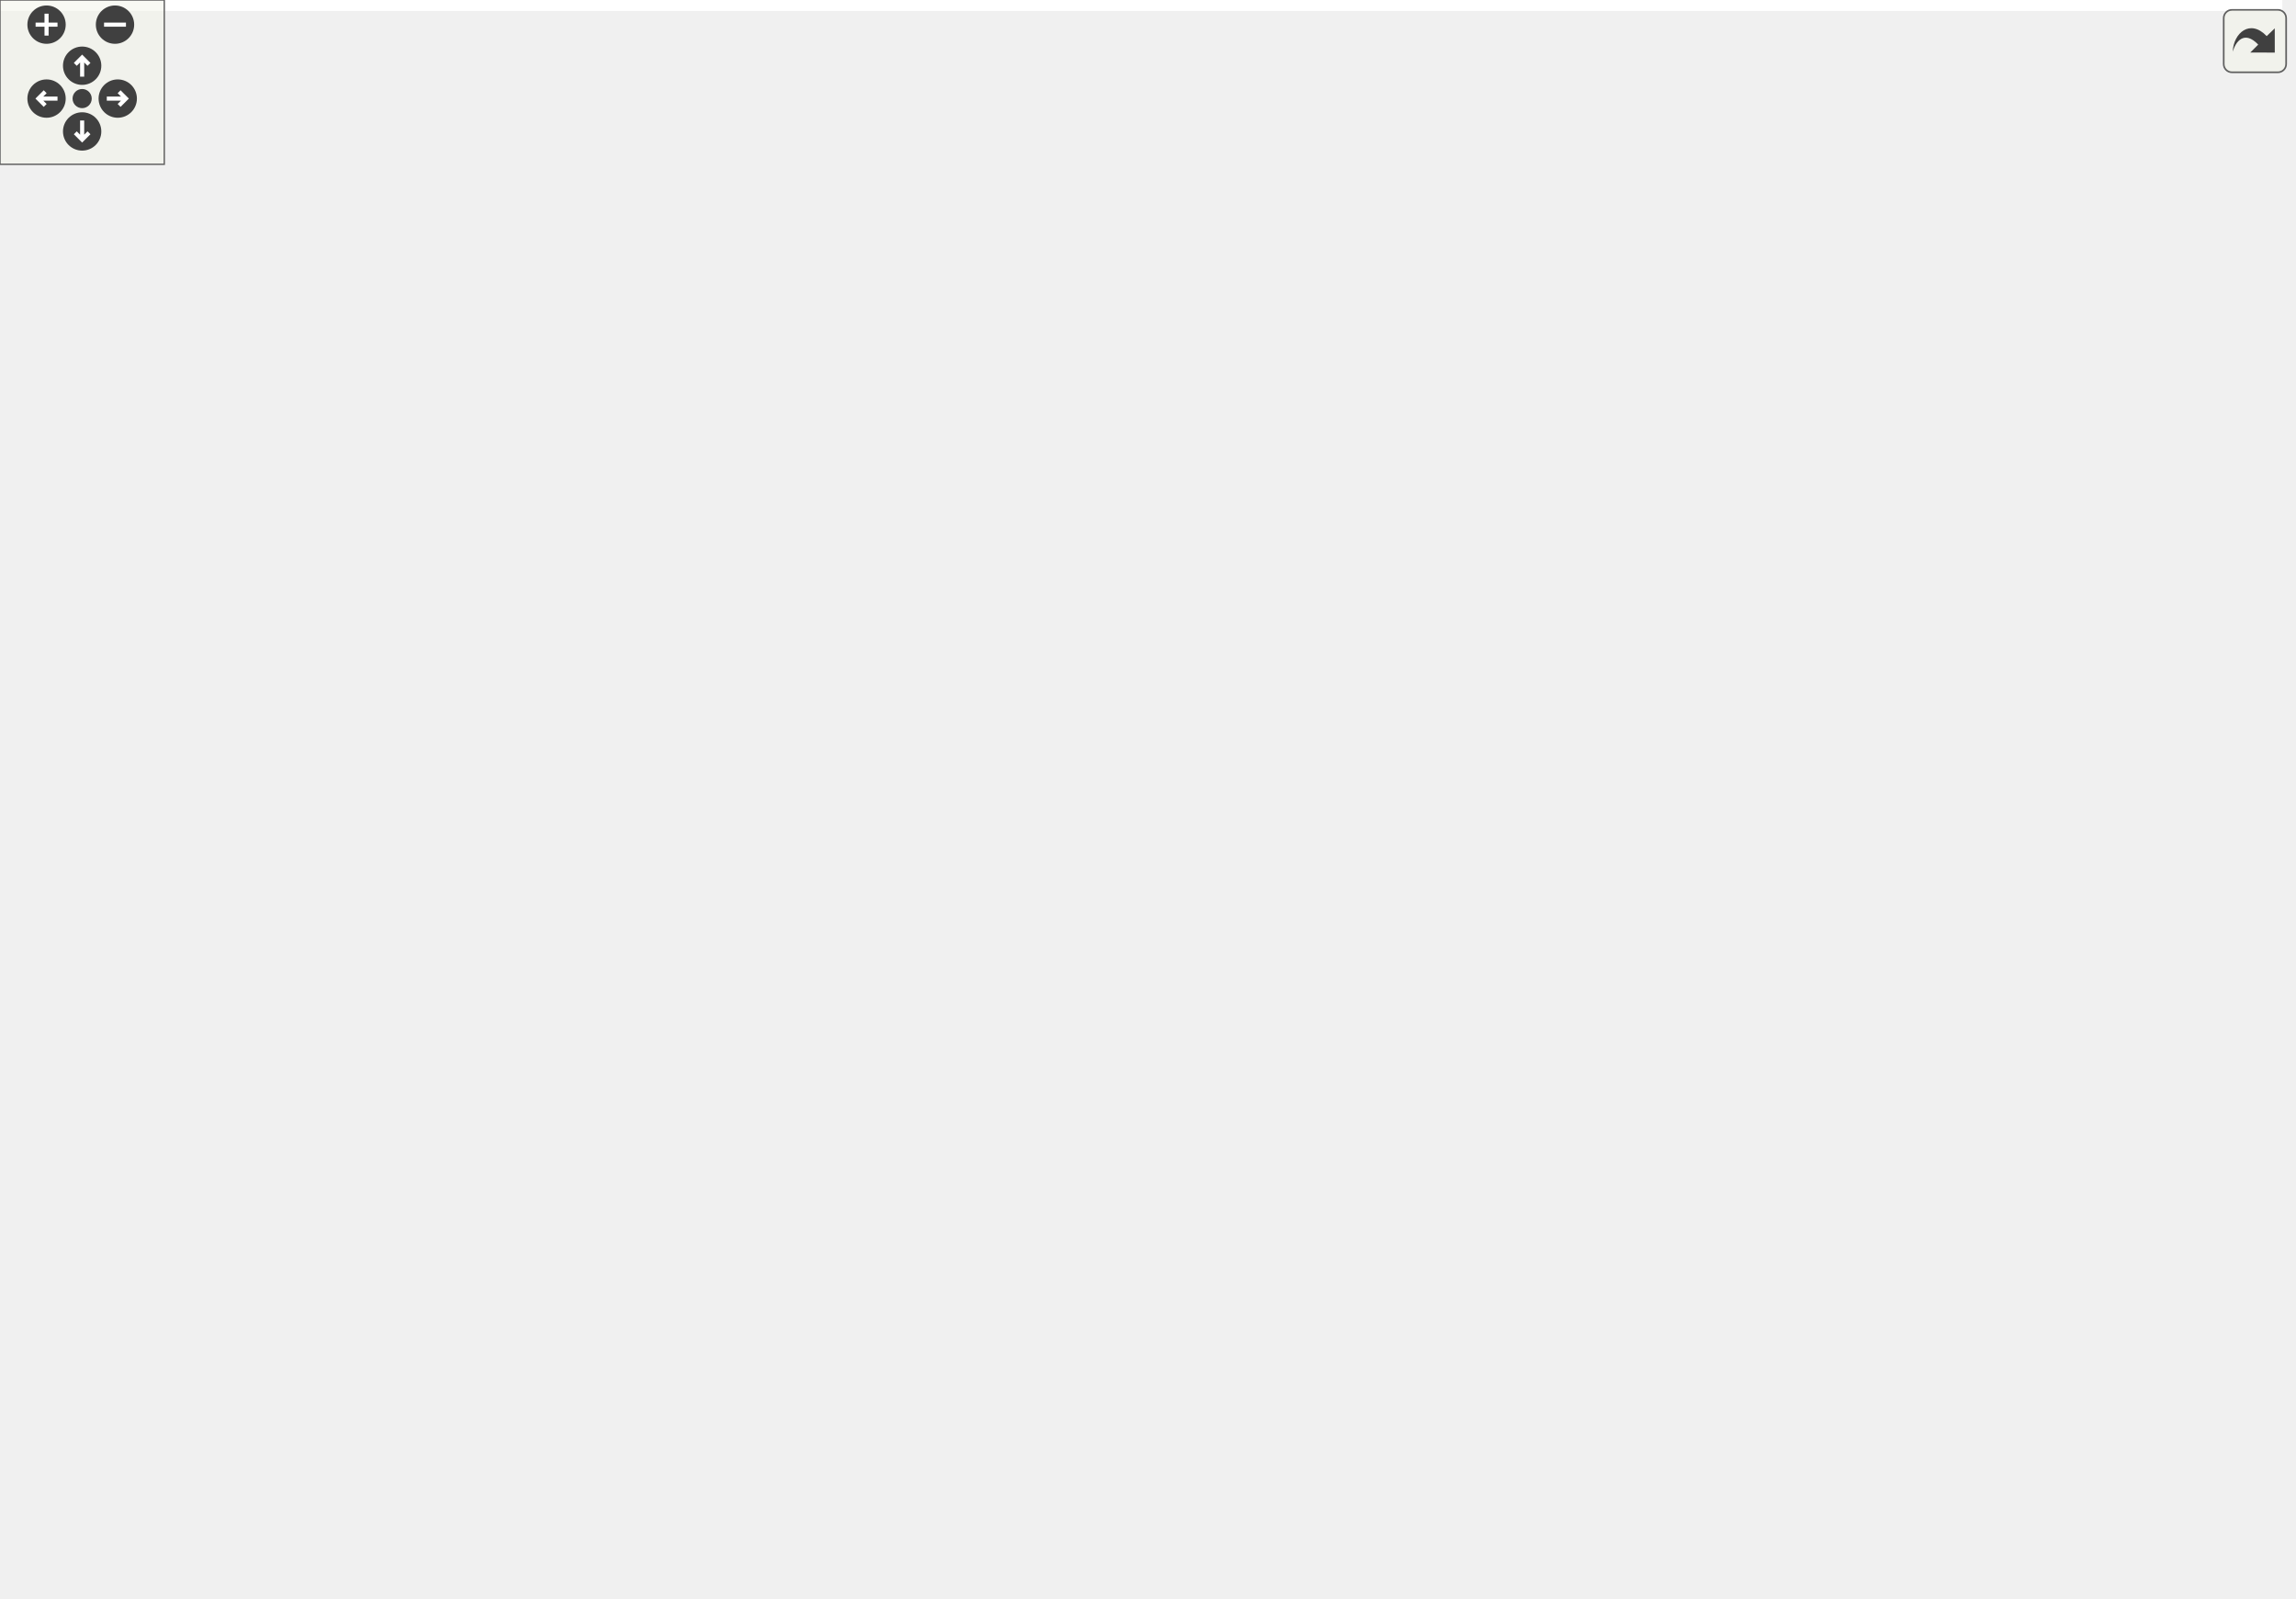
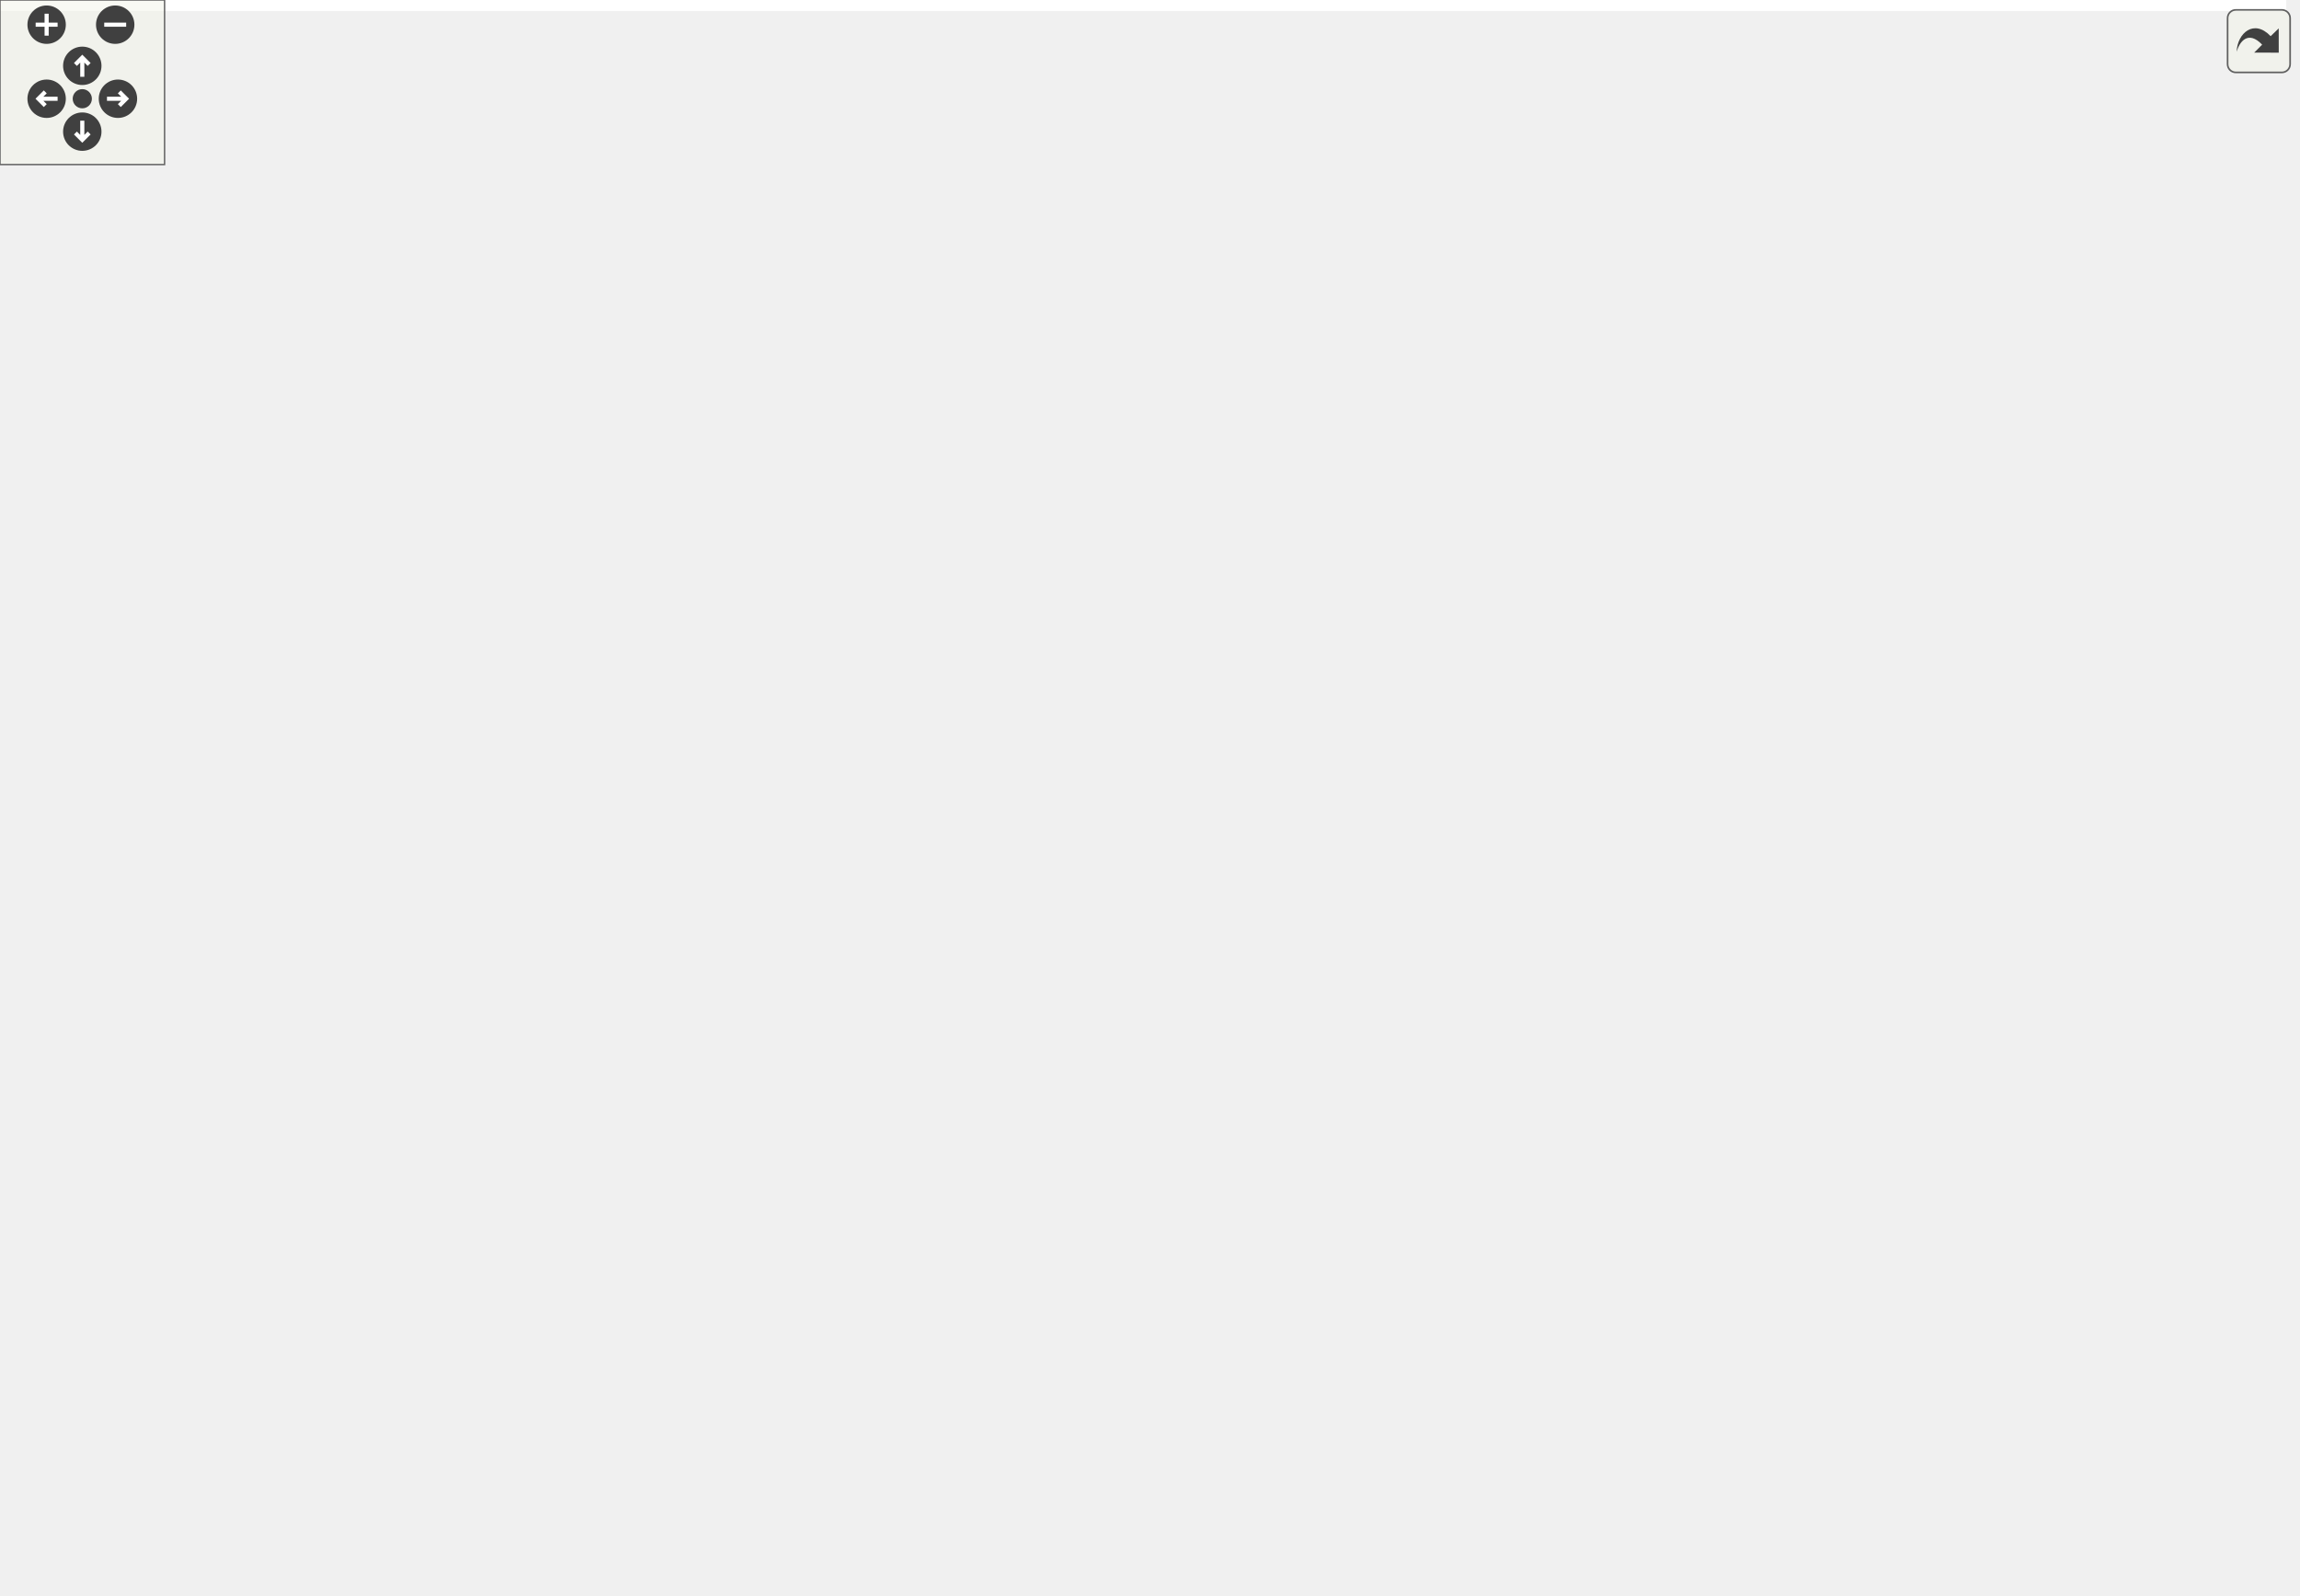
<svg xmlns="http://www.w3.org/2000/svg" xmlns:xlink="http://www.w3.org/1999/xlink" id="main" version="1.1" xml:space="preserve">
  <style type="text/css">
.edge:hover path { stroke: red; }
.edge:hover polygon { stroke: red; fill: red; }
</style>
  <defs>
    <circle id="rim" cx="0" cy="0" r="7" />
    <circle id="rim2" cx="0" cy="0" r="3.5" />
    <g id="zoomPlus">
      <use xlink:href="#rim" fill="#404040">
        <set attributeName="fill" to="#808080" begin="zoomplus.mouseover" end="zoomplus.mouseout" />
      </use>
      <path d="M-4,0h8M0,-4v8" fill="none" stroke="white" stroke-width="1.5" pointer-events="none" />
    </g>
    <g id="zoomMin">
      <use xlink:href="#rim" fill="#404040">
        <set attributeName="fill" to="#808080" begin="zoomminus.mouseover" end="zoomminus.mouseout" />
      </use>
      <path d="M-4,0h8" fill="none" stroke="white" stroke-width="1.5" pointer-events="none" />
    </g>
    <g id="dirArrow">
      <path fill="none" stroke="white" stroke-width="1.5" d="M0,-3.0v7 M-2.5,-0.5L0,-3.0L2.5,-0.5" />
    </g>
    <g id="resetDef">
      <use xlink:href="#rim2" fill="#404040">
        <set attributeName="fill" to="#808080" begin="reset.mouseover" end="reset.mouseout" />
      </use>
    </g>
  </defs>
  <svg id="graph" class="graph">
    <g id="viewport">
-       <polygon fill="white" stroke="transparent" points="-4,4 -4,-523 833.5,-523 833.5,4 -4,4" />
+       <polygon fill="white" stroke="transparent" points="-4,4 -4,-521 833.5,-521 833.5,4 -4,4" />
      <g id="node1" class="node">
        <g id="a_node1">
          <a xlink:title=" ">
            <polygon fill="#bfbfbf" stroke="black" points="262,-210.5 262,-229.5 370,-229.5 370,-210.5 262,-210.5" />
            <text text-anchor="middle" x="316" y="-217.5" font-family="Helvetica,sans-Serif" font-size="10.00">ModelPlayerMediator</text>
          </a>
        </g>
      </g>
      <g id="node2" class="node">
        <g id="a_node2">
          <a xlink:title=" ">
-             <polygon fill="white" stroke="#bfbfbf" points="255.5,-442.5 255.5,-461.5 338.5,-461.5 338.5,-442.5 255.5,-442.5" />
-             <text text-anchor="middle" x="297" y="-449.5" font-family="Helvetica,sans-Serif" font-size="10.00">MonoBehaviour</text>
+             <polygon fill="white" stroke="#bfbfbf" points="255.5,-440.5 255.5,-459.5 338.5,-459.5 338.5,-440.5 255.5,-440.5" />
+             <text text-anchor="middle" x="297" y="-447.5" font-family="Helvetica,sans-Serif" font-size="10.00">MonoBehaviour</text>
          </a>
        </g>
      </g>
      <g id="edge1" class="edge">
-         <path fill="none" stroke="midnightblue" d="M298.17,-432.28C299.31,-414.65 301.12,-387.52 303,-364 307.07,-313.06 312.96,-252 315.14,-229.7" />
-         <polygon fill="midnightblue" stroke="midnightblue" points="294.67,-432.15 297.53,-442.35 301.66,-432.59 294.67,-432.15" />
+         <path fill="none" stroke="midnightblue" d="M298.17,-430.27C299.29,-412.65 301.1,-385.52 303,-362 307.05,-311.77 312.95,-251.57 315.14,-229.58" />
+         <polygon fill="midnightblue" stroke="midnightblue" points="294.67,-430.15 297.53,-440.35 301.65,-430.59 294.67,-430.15" />
      </g>
      <g id="node3" class="node">
        <g id="a_node3">
          <a xlink:href="class_basic_attack.xhtml" target="_top" xlink:title=" ">
-             <polygon fill="white" stroke="black" points="371,-288.5 371,-307.5 441,-307.5 441,-288.5 371,-288.5" />
-             <text text-anchor="middle" x="406" y="-295.5" font-family="Helvetica,sans-Serif" font-size="10.00">BasicAttack</text>
+             <polygon fill="white" stroke="black" points="371,-286.5 371,-305.5 441,-305.5 441,-286.5 371,-286.5" />
+             <text text-anchor="middle" x="406" y="-293.5" font-family="Helvetica,sans-Serif" font-size="10.00">BasicAttack</text>
          </a>
        </g>
      </g>
      <g id="edge3" class="edge">
-         <path fill="none" stroke="midnightblue" d="M315.53,-435.75C337.18,-416.92 372.5,-382.83 392,-346 398.61,-333.51 402.54,-317.46 404.48,-307.71" />
-         <polygon fill="midnightblue" stroke="midnightblue" points="313.05,-433.27 307.7,-442.42 317.59,-438.6 313.05,-433.27" />
+         <path fill="none" stroke="midnightblue" d="M315.53,-433.75C337.18,-414.92 372.5,-380.83 392,-344 398.61,-331.51 402.54,-315.46 404.48,-305.71" />
+         <polygon fill="midnightblue" stroke="midnightblue" points="313.05,-431.27 307.7,-440.42 317.59,-436.6 313.05,-431.27" />
      </g>
      <g id="node4" class="node">
        <g id="a_node4">
          <a xlink:href="class_player_controller.xhtml" target="_top" xlink:title="Player Controller is the main class that handles all the movement of the Player.">
            <polygon fill="white" stroke="black" points="462,-210.5 462,-229.5 548,-229.5 548,-210.5 462,-210.5" />
            <text text-anchor="middle" x="505" y="-217.5" font-family="Helvetica,sans-Serif" font-size="10.00">PlayerController</text>
          </a>
        </g>
      </g>
      <g id="edge5" class="edge">
-         <path fill="none" stroke="midnightblue" d="M332.74,-438.9C392.4,-416.48 510.22,-362.2 556,-270 560.35,-261.24 561.04,-256.38 556,-248 550.94,-239.59 542.28,-233.66 533.51,-229.55" />
-         <polygon fill="midnightblue" stroke="midnightblue" points="331.18,-435.74 323,-442.47 333.59,-442.31 331.18,-435.74" />
+         <path fill="none" stroke="midnightblue" d="M332.62,-436.86C392.06,-414.38 509.45,-360.01 555,-268 558.94,-260.03 559.55,-255.63 555,-248 550,-239.61 541.39,-233.67 532.71,-229.55" />
+         <polygon fill="midnightblue" stroke="midnightblue" points="331.08,-433.69 322.91,-440.44 333.5,-440.26 331.08,-433.69" />
      </g>
      <g id="node5" class="node">
        <g id="a_node5">
          <a xlink:href="class_ability_cooldown.xhtml" target="_top" xlink:title=" ">
            <polygon fill="white" stroke="black" points="475,-67.5 475,-86.5 561,-86.5 561,-67.5 475,-67.5" />
            <text text-anchor="middle" x="518" y="-74.5" font-family="Helvetica,sans-Serif" font-size="10.00">AbilityCooldown</text>
          </a>
        </g>
      </g>
      <g id="edge7" class="edge">
-         <path fill="none" stroke="midnightblue" d="M245.41,-448.36C160.35,-442.59 0,-425.06 0,-375 0,-375 0,-375 0,-143 0,-95.3 350.23,-82.1 474.73,-78.91" />
-         <polygon fill="midnightblue" stroke="midnightblue" points="245.19,-451.85 255.39,-449.01 245.64,-444.87 245.19,-451.85" />
+         <path fill="none" stroke="midnightblue" d="M245.41,-446.36C160.35,-440.59 0,-423.06 0,-373 0,-373 0,-373 0,-143 0,-95.3 350.23,-82.1 474.73,-78.91" />
+         <polygon fill="midnightblue" stroke="midnightblue" points="245.19,-449.85 255.39,-447.01 245.64,-442.87 245.19,-449.85" />
      </g>
      <g id="node9" class="node">
        <g id="a_node9">
          <a xlink:href="class_ability_indicator.xhtml" target="_top" xlink:title=" ">
            <polygon fill="white" stroke="black" points="671,-0.5 671,-19.5 751,-19.5 751,-0.5 671,-0.5" />
            <text text-anchor="middle" x="711" y="-7.5" font-family="Helvetica,sans-Serif" font-size="10.00">AbilityIndicator</text>
          </a>
        </g>
      </g>
      <g id="edge14" class="edge">
-         <path fill="none" stroke="midnightblue" d="M348.52,-441.29C366.73,-437.04 387.11,-431.32 405,-424 461.48,-400.89 473.93,-388.21 518,-346 596.6,-270.72 610.95,-245.42 670,-154 698.81,-109.4 713.93,-100.47 727,-49 729.64,-38.59 723.7,-27.34 718.32,-19.8" />
-         <polygon fill="midnightblue" stroke="midnightblue" points="347.65,-437.9 338.66,-443.51 349.18,-444.73 347.65,-437.9" />
+         <path fill="none" stroke="midnightblue" d="M348.52,-439.13C366.43,-434.88 386.44,-429.21 404,-422 460.79,-398.69 473.74,-386.55 518,-344 572.92,-291.2 662.22,-165.91 670,-154 699.04,-109.55 713.93,-100.47 727,-49 729.64,-38.59 723.7,-27.34 718.32,-19.8" />
+         <polygon fill="midnightblue" stroke="midnightblue" points="347.5,-435.77 338.52,-441.4 349.05,-442.6 347.5,-435.77" />
      </g>
      <g id="node13" class="node">
        <g id="a_node13">
          <a xlink:href="class_stats.xhtml" target="_top" xlink:title="Base class Stats of the entity.">
-             <polygon fill="white" stroke="black" points="312,-364.5 312,-383.5 352,-383.5 352,-364.5 312,-364.5" />
-             <text text-anchor="middle" x="332" y="-371.5" font-family="Helvetica,sans-Serif" font-size="10.00">Stats</text>
+             <polygon fill="white" stroke="black" points="312,-362.5 312,-381.5 352,-381.5 352,-362.5 312,-362.5" />
+             <text text-anchor="middle" x="332" y="-369.5" font-family="Helvetica,sans-Serif" font-size="10.00">Stats</text>
          </a>
        </g>
      </g>
      <g id="edge21" class="edge">
-         <path fill="none" stroke="midnightblue" d="M305.23,-433.12C312.41,-417.53 322.52,-395.59 328.03,-383.62" />
-         <polygon fill="midnightblue" stroke="midnightblue" points="302.02,-431.73 301.01,-442.28 308.38,-434.66 302.02,-431.73" />
+         <path fill="none" stroke="midnightblue" d="M305.23,-431.12C312.41,-415.53 322.52,-393.59 328.03,-381.62" />
+         <polygon fill="midnightblue" stroke="midnightblue" points="302.02,-429.73 301.01,-440.28 308.38,-432.66 302.02,-429.73" />
      </g>
      <g id="node15" class="node">
        <g id="a_node15">
          <a xlink:href="class_u_i_controller.xhtml" target="_top" xlink:title=" ">
-             <polygon fill="white" stroke="black" points="159.5,-364.5 159.5,-383.5 226.5,-383.5 226.5,-364.5 159.5,-364.5" />
-             <text text-anchor="middle" x="193" y="-371.5" font-family="Helvetica,sans-Serif" font-size="10.00">UIController</text>
+             <polygon fill="white" stroke="black" points="159.5,-362.5 159.5,-381.5 226.5,-381.5 226.5,-362.5 159.5,-362.5" />
+             <text text-anchor="middle" x="193" y="-369.5" font-family="Helvetica,sans-Serif" font-size="10.00">UIController</text>
          </a>
        </g>
      </g>
      <g id="edge24" class="edge">
-         <path fill="none" stroke="midnightblue" d="M276.97,-436.36C255.56,-420.72 222.34,-396.44 204.79,-383.62" />
-         <polygon fill="midnightblue" stroke="midnightblue" points="274.93,-439.21 285.07,-442.28 279.06,-433.56 274.93,-439.21" />
+         <path fill="none" stroke="midnightblue" d="M276.97,-434.36C255.56,-418.72 222.34,-394.44 204.79,-381.62" />
+         <polygon fill="midnightblue" stroke="midnightblue" points="274.93,-437.21 285.07,-440.28 279.06,-431.56 274.93,-437.21" />
      </g>
      <g id="node16" class="node">
        <g id="a_node16">
          <a xlink:href="class_inventory.xhtml" target="_top" xlink:title=" ">
-             <polygon fill="white" stroke="black" points="73.5,-326.5 73.5,-345.5 128.5,-345.5 128.5,-326.5 73.5,-326.5" />
-             <text text-anchor="middle" x="101" y="-333.5" font-family="Helvetica,sans-Serif" font-size="10.00">Inventory</text>
+             <polygon fill="white" stroke="black" points="73.5,-324.5 73.5,-343.5 128.5,-343.5 128.5,-324.5 73.5,-324.5" />
+             <text text-anchor="middle" x="101" y="-331.5" font-family="Helvetica,sans-Serif" font-size="10.00">Inventory</text>
          </a>
        </g>
      </g>
      <g id="edge28" class="edge">
-         <path fill="none" stroke="midnightblue" d="M261.15,-439.07C230.06,-427.73 184.73,-408.75 150,-384 133.87,-372.51 117.81,-355.86 108.67,-345.77" />
-         <polygon fill="midnightblue" stroke="midnightblue" points="260.11,-442.42 270.71,-442.48 262.46,-435.83 260.11,-442.42" />
+         <path fill="none" stroke="midnightblue" d="M261.15,-437.07C230.06,-425.73 184.73,-406.75 150,-382 133.87,-370.51 117.81,-353.86 108.67,-343.77" />
+         <polygon fill="midnightblue" stroke="midnightblue" points="260.11,-440.42 270.71,-440.48 262.46,-433.83 260.11,-440.42" />
      </g>
      <g id="edge2" class="edge">
-         <path fill="none" stroke="#9a32cd" stroke-dasharray="5,2" d="M361.13,-285.42C352.36,-281.6 343.79,-276.57 337,-270 325.57,-258.92 320.02,-240.61 317.61,-229.79" />
-         <polygon fill="#9a32cd" stroke="#9a32cd" points="360.06,-288.76 370.65,-289.11 362.6,-282.23 360.06,-288.76" />
-         <text text-anchor="middle" x="364.5" y="-256.5" font-family="Helvetica,sans-Serif" font-size="10.00"> basicAttack</text>
+         <path fill="none" stroke="#9a32cd" stroke-dasharray="5,2" d="M361.21,-283.34C352.43,-279.52 343.84,-274.52 337,-268 326.01,-257.51 320.35,-240.23 317.8,-229.8" />
+         <polygon fill="#9a32cd" stroke="#9a32cd" points="360.14,-286.68 370.73,-287.03 362.67,-280.15 360.14,-286.68" />
+         <text text-anchor="middle" x="364.5" y="-255.5" font-family="Helvetica,sans-Serif" font-size="10.00"> basicAttack</text>
      </g>
      <g id="edge33" class="edge">
-         <path fill="none" stroke="#9a32cd" stroke-dasharray="5,2" d="M450.93,-287.99C462.41,-283.98 474.03,-278.24 483,-270 494.81,-259.15 500.68,-240.76 503.26,-229.86" />
-         <polygon fill="#9a32cd" stroke="#9a32cd" points="449.88,-284.65 441.37,-290.96 451.96,-291.33 449.88,-284.65" />
-         <text text-anchor="middle" x="524.5" y="-256.5" font-family="Helvetica,sans-Serif" font-size="10.00"> basicAttack</text>
+         <path fill="none" stroke="#9a32cd" stroke-dasharray="5,2" d="M450.84,-285.89C462.33,-281.89 473.97,-276.16 483,-268 494.49,-257.61 500.47,-239.96 503.16,-229.5" />
+         <polygon fill="#9a32cd" stroke="#9a32cd" points="449.8,-282.55 441.29,-288.87 451.88,-289.24 449.8,-282.55" />
+         <text text-anchor="middle" x="523.5" y="-255.5" font-family="Helvetica,sans-Serif" font-size="10.00"> basicAttack</text>
      </g>
      <g id="edge4" class="edge">
-         <path fill="none" stroke="#9a32cd" stroke-dasharray="5,2" d="M465.13,-233.35C456.31,-237.19 447.4,-242.03 440,-248 426.14,-259.18 415.56,-277.46 410.1,-288.25" />
-         <polygon fill="#9a32cd" stroke="#9a32cd" points="466.6,-236.53 474.59,-229.57 464,-230.03 466.6,-236.53" />
-         <text text-anchor="middle" x="461.5" y="-256.5" font-family="Helvetica,sans-Serif" font-size="10.00"> controller</text>
+         <path fill="none" stroke="#9a32cd" stroke-dasharray="5,2" d="M465.47,-233.35C456.56,-237.2 447.53,-242.04 440,-248 426.57,-258.62 415.98,-275.86 410.39,-286.25" />
+         <polygon fill="#9a32cd" stroke="#9a32cd" points="467,-236.5 475,-229.55 464.41,-230 467,-236.5" />
+         <text text-anchor="middle" x="461.5" y="-255.5" font-family="Helvetica,sans-Serif" font-size="10.00"> controller</text>
      </g>
      <g id="edge8" class="edge">
        <path fill="none" stroke="#9a32cd" stroke-dasharray="5,2" d="M534.81,-205.76C555.01,-195 580.11,-177.72 592,-154 606.69,-124.69 565.17,-99.4 538.51,-86.71" />
        <polygon fill="#9a32cd" stroke="#9a32cd" points="533,-202.75 525.65,-210.38 536.16,-209 533,-202.75" />
        <text text-anchor="middle" x="630.5" y="-141.5" font-family="Helvetica,sans-Serif" font-size="10.00"> playerController</text>
      </g>
      <g id="node11" class="node">
        <g id="a_node11">
          <a xlink:href="class_player_stats.xhtml" target="_top" xlink:title="Player Stats is the main class that controls all the Player Statistics in all time in the game execut...">
            <polygon fill="white" stroke="black" points="304,-134.5 304,-153.5 372,-153.5 372,-134.5 304,-134.5" />
            <text text-anchor="middle" x="338" y="-141.5" font-family="Helvetica,sans-Serif" font-size="10.00">PlayerStats</text>
          </a>
        </g>
      </g>
      <g id="edge25" class="edge">
        <path fill="none" stroke="#9a32cd" stroke-dasharray="5,2" d="M451.49,-212.16C420.54,-207.44 385.17,-200.48 372,-192 357.44,-182.62 347.1,-164.63 341.88,-153.83" />
        <polygon fill="#9a32cd" stroke="#9a32cd" points="451.38,-215.69 461.78,-213.68 452.4,-208.76 451.38,-215.69" />
        <text text-anchor="middle" x="407.5" y="-179.5" font-family="Helvetica,sans-Serif" font-size="10.00"> playerController</text>
      </g>
      <g id="edge6" class="edge">
        <path fill="none" stroke="#9a32cd" stroke-dasharray="5,2" d="M516.24,-97.11C513.39,-128 507.88,-187.73 505.81,-210.18" />
        <polygon fill="#9a32cd" stroke="#9a32cd" points="519.75,-97.1 517.19,-86.82 512.78,-96.45 519.75,-97.1" />
        <text text-anchor="middle" x="550" y="-141.5" font-family="Helvetica,sans-Serif" font-size="10.00"> abilityCooldowns</text>
      </g>
      <g id="edge15" class="edge">
        <path fill="none" stroke="#9a32cd" stroke-dasharray="5,2" d="M571.05,-71.23C597.93,-67.47 630.58,-60.8 658,-49 674.85,-41.75 691.6,-28.46 701.63,-19.68" />
        <polygon fill="#9a32cd" stroke="#9a32cd" points="570.52,-67.77 561.06,-72.53 571.43,-74.71 570.52,-67.77" />
        <text text-anchor="middle" x="699.5" y="-41" font-family="Helvetica,sans-Serif" font-size="10.00"> currentCD</text>
      </g>
      <g id="edge26" class="edge">
        <path fill="none" stroke="#9a32cd" stroke-dasharray="5,2" d="M468.02,-88.94C450.97,-93.24 431.94,-98.67 415,-105 411.95,-106.14 377.08,-123.48 355.33,-134.34" />
        <polygon fill="#9a32cd" stroke="#9a32cd" points="468.92,-92.32 477.8,-86.54 467.25,-85.53 468.92,-92.32" />
        <text text-anchor="middle" x="453" y="-108" font-family="Helvetica,sans-Serif" font-size="10.00"> abilityCooldowns</text>
      </g>
      <g id="node6" class="node">
        <g id="a_node6">
          <a xlink:href="class_ability.xhtml" target="_top" xlink:title=" ">
-             <polygon fill="white" stroke="black" points="714,-364.5 714,-383.5 758,-383.5 758,-364.5 714,-364.5" />
-             <text text-anchor="middle" x="736" y="-371.5" font-family="Helvetica,sans-Serif" font-size="10.00">Ability</text>
+             <polygon fill="white" stroke="black" points="714,-362.5 714,-381.5 758,-381.5 758,-362.5 714,-362.5" />
+             <text text-anchor="middle" x="736" y="-369.5" font-family="Helvetica,sans-Serif" font-size="10.00">Ability</text>
          </a>
        </g>
      </g>
      <g id="edge9" class="edge">
-         <path fill="none" stroke="#9a32cd" stroke-dasharray="5,2" d="M736.29,-354.1C735.92,-309.75 728.85,-197.98 670,-134 641.82,-103.37 595.42,-89.44 561.29,-83.13" />
-         <polygon fill="#9a32cd" stroke="#9a32cd" points="732.79,-354.27 736.25,-364.29 739.79,-354.3 732.79,-354.27" />
+         <path fill="none" stroke="#9a32cd" stroke-dasharray="5,2" d="M736.23,-352.25C735.76,-308.27 728.46,-197.42 670,-134 641.79,-103.4 595.4,-89.46 561.27,-83.15" />
+         <polygon fill="#9a32cd" stroke="#9a32cd" points="732.73,-352.36 736.23,-362.36 739.73,-352.36 732.73,-352.36" />
        <text text-anchor="middle" x="733.5" y="-217.5" font-family="Helvetica,sans-Serif" font-size="10.00"> ability</text>
      </g>
      <g id="node10" class="node">
        <g id="a_node10">
          <a xlink:href="class_indicated_ability.xhtml" target="_top" xlink:title="Encapsulador de les Ability que han de mostrar l'indicador">
            <polygon fill="white" stroke="black" points="746.5,-172.5 746.5,-191.5 829.5,-191.5 829.5,-172.5 746.5,-172.5" />
            <text text-anchor="middle" x="788" y="-179.5" font-family="Helvetica,sans-Serif" font-size="10.00">IndicatedAbility</text>
          </a>
        </g>
      </g>
      <g id="edge17" class="edge">
-         <path fill="none" stroke="midnightblue" d="M745.98,-355.27C747.46,-352.24 748.87,-349.07 750,-346 771.03,-289.03 783.05,-216.44 786.75,-191.7" />
-         <polygon fill="midnightblue" stroke="midnightblue" points="742.81,-353.78 741.24,-364.26 749.01,-357.04 742.81,-353.78" />
+         <path fill="none" stroke="midnightblue" d="M745.97,-353.27C747.45,-350.24 748.86,-347.07 750,-344 770.87,-287.72 782.99,-216.03 786.74,-191.6" />
+         <polygon fill="midnightblue" stroke="midnightblue" points="742.81,-351.77 741.24,-362.25 749,-355.04 742.81,-351.77" />
      </g>
      <g id="node17" class="node">
        <g id="a_node17">
          <a xlink:href="class_character.xhtml" target="_top" xlink:title=" ">
-             <polygon fill="white" stroke="black" points="641.5,-288.5 641.5,-307.5 700.5,-307.5 700.5,-288.5 641.5,-288.5" />
-             <text text-anchor="middle" x="671" y="-295.5" font-family="Helvetica,sans-Serif" font-size="10.00">Character</text>
+             <polygon fill="white" stroke="black" points="641.5,-286.5 641.5,-305.5 700.5,-305.5 700.5,-286.5 641.5,-286.5" />
+             <text text-anchor="middle" x="671" y="-293.5" font-family="Helvetica,sans-Serif" font-size="10.00">Character</text>
          </a>
        </g>
      </g>
      <g id="edge31" class="edge">
-         <path fill="none" stroke="#9a32cd" stroke-dasharray="5,2" d="M704.63,-361.38C697.36,-357.44 690.23,-352.37 685,-346 675.82,-334.81 672.66,-317.75 671.57,-307.56" />
-         <polygon fill="#9a32cd" stroke="#9a32cd" points="703.26,-364.6 713.79,-365.78 706.3,-358.29 703.26,-364.6" />
-         <text text-anchor="middle" x="703.5" y="-333.5" font-family="Helvetica,sans-Serif" font-size="10.00"> abilities</text>
+         <path fill="none" stroke="#9a32cd" stroke-dasharray="5,2" d="M704.63,-359.38C697.36,-355.44 690.23,-350.37 685,-344 675.82,-332.81 672.66,-315.75 671.57,-305.56" />
+         <polygon fill="#9a32cd" stroke="#9a32cd" points="703.26,-362.6 713.79,-363.78 706.3,-356.29 703.26,-362.6" />
+         <text text-anchor="middle" x="703.5" y="-331.5" font-family="Helvetica,sans-Serif" font-size="10.00"> abilities</text>
      </g>
      <g id="node7" class="node">
        <g id="a_node7">
          <a xlink:title=" ">
-             <polygon fill="white" stroke="#bfbfbf" points="644.5,-499.5 644.5,-518.5 733.5,-518.5 733.5,-499.5 644.5,-499.5" />
-             <text text-anchor="middle" x="689" y="-506.5" font-family="Helvetica,sans-Serif" font-size="10.00">ScriptableObject</text>
+             <polygon fill="white" stroke="#bfbfbf" points="644.5,-497.5 644.5,-516.5 733.5,-516.5 733.5,-497.5 644.5,-497.5" />
+             <text text-anchor="middle" x="689" y="-504.5" font-family="Helvetica,sans-Serif" font-size="10.00">ScriptableObject</text>
          </a>
        </g>
      </g>
      <g id="edge10" class="edge">
-         <path fill="none" stroke="midnightblue" d="M694.12,-489.54C697.92,-476.23 703.41,-457.88 709,-442 716.5,-420.71 726.8,-396.23 732.26,-383.58" />
-         <polygon fill="midnightblue" stroke="midnightblue" points="690.69,-488.8 691.35,-499.38 697.43,-490.7 690.69,-488.8" />
+         <path fill="none" stroke="midnightblue" d="M694.12,-487.54C697.92,-474.23 703.41,-455.88 709,-440 716.5,-418.71 726.8,-394.23 732.26,-381.58" />
+         <polygon fill="midnightblue" stroke="midnightblue" points="690.69,-486.8 691.35,-497.38 697.43,-488.7 690.69,-486.8" />
      </g>
      <g id="node8" class="node">
        <g id="a_node8">
          <a xlink:href="class_effect.xhtml" target="_top" xlink:title=" ">
-             <polygon fill="white" stroke="black" points="717.5,-442.5 717.5,-461.5 758.5,-461.5 758.5,-442.5 717.5,-442.5" />
-             <text text-anchor="middle" x="738" y="-449.5" font-family="Helvetica,sans-Serif" font-size="10.00">Effect</text>
+             <polygon fill="white" stroke="black" points="717.5,-440.5 717.5,-459.5 758.5,-459.5 758.5,-440.5 717.5,-440.5" />
+             <text text-anchor="middle" x="738" y="-447.5" font-family="Helvetica,sans-Serif" font-size="10.00">Effect</text>
          </a>
        </g>
      </g>
      <g id="edge12" class="edge">
-         <path fill="none" stroke="midnightblue" d="M703.41,-491.83C712.18,-481.98 723.05,-469.78 730.24,-461.71" />
-         <polygon fill="midnightblue" stroke="midnightblue" points="700.7,-489.61 696.66,-499.41 705.92,-494.27 700.7,-489.61" />
+         <path fill="none" stroke="midnightblue" d="M703.41,-489.83C712.18,-479.98 723.05,-467.78 730.24,-459.71" />
+         <polygon fill="midnightblue" stroke="midnightblue" points="700.7,-487.61 696.66,-497.41 705.92,-492.27 700.7,-487.61" />
      </g>
      <g id="edge30" class="edge">
-         <path fill="none" stroke="midnightblue" d="M686.24,-489.32C681.96,-459.22 673.89,-398.11 671,-346 670.26,-332.64 670.47,-317.11 670.71,-307.67" />
-         <polygon fill="midnightblue" stroke="midnightblue" points="682.78,-489.85 687.68,-499.25 689.71,-488.85 682.78,-489.85" />
+         <path fill="none" stroke="midnightblue" d="M686.24,-487.32C681.96,-457.22 673.89,-396.11 671,-344 670.26,-330.64 670.47,-315.11 670.71,-305.67" />
+         <polygon fill="midnightblue" stroke="midnightblue" points="682.78,-487.85 687.68,-497.25 689.71,-486.85 682.78,-487.85" />
      </g>
      <g id="edge11" class="edge">
-         <path fill="none" stroke="#9a32cd" stroke-dasharray="5,2" d="M737.51,-432.22C737.1,-416.7 736.54,-395.36 736.23,-383.62" />
-         <polygon fill="#9a32cd" stroke="#9a32cd" points="734.01,-432.38 737.77,-442.28 741.01,-432.19 734.01,-432.38" />
-         <text text-anchor="middle" x="776" y="-416" font-family="Helvetica,sans-Serif" font-size="10.00"> aToAuthorEffects</text>
-         <text text-anchor="middle" x="776" y="-405" font-family="Helvetica,sans-Serif" font-size="10.00">aToEnemyEffects</text>
+         <path fill="none" stroke="#9a32cd" stroke-dasharray="5,2" d="M737.51,-430.22C737.1,-414.7 736.54,-393.36 736.23,-381.62" />
+         <polygon fill="#9a32cd" stroke="#9a32cd" points="734.01,-430.38 737.77,-440.28 741.01,-430.19 734.01,-430.38" />
+         <text text-anchor="middle" x="776" y="-414" font-family="Helvetica,sans-Serif" font-size="10.00"> aToAuthorEffects</text>
+         <text text-anchor="middle" x="776" y="-403" font-family="Helvetica,sans-Serif" font-size="10.00">aToEnemyEffects</text>
      </g>
      <g id="edge13" class="edge">
        <path fill="none" stroke="#9a32cd" stroke-dasharray="5,2" d="M660.95,-19.45C639.38,-23.83 614.09,-29.97 592,-38 570.15,-45.95 546.51,-58.93 531.98,-67.47" />
        <polygon fill="#9a32cd" stroke="#9a32cd" points="661.75,-22.86 670.89,-17.5 660.4,-15.99 661.75,-22.86" />
        <text text-anchor="middle" x="625" y="-41" font-family="Helvetica,sans-Serif" font-size="10.00"> abilityIndicator</text>
      </g>
      <g id="edge16" class="edge">
        <path fill="none" stroke="#9a32cd" stroke-dasharray="5,2" d="M790.64,-162.07C793.7,-132.55 795.26,-75.09 768,-38 761.78,-29.53 752.2,-23.61 742.67,-19.53" />
        <polygon fill="#9a32cd" stroke="#9a32cd" points="787.14,-161.89 789.41,-172.23 794.09,-162.73 787.14,-161.89" />
        <text text-anchor="middle" x="808" y="-108" font-family="Helvetica,sans-Serif" font-size="10.00"> current</text>
      </g>
      <g id="edge35" class="edge">
-         <path fill="none" stroke="#9a32cd" stroke-dasharray="5,2" d="M340.54,-163.87C342.51,-173.04 345.96,-183.82 352,-192 360.57,-203.6 370.2,-198.57 379,-210 397.72,-234.31 403.57,-271.74 405.31,-288.44" />
+         <path fill="none" stroke="#9a32cd" stroke-dasharray="5,2" d="M340.54,-163.87C342.51,-173.04 345.96,-183.82 352,-192 360.57,-203.6 370.2,-198.57 379,-210 397.14,-233.55 403.26,-269.59 405.18,-286.14" />
        <polygon fill="#9a32cd" stroke="#9a32cd" points="343.95,-163.03 338.81,-153.76 337.05,-164.21 343.95,-163.03" />
        <text text-anchor="middle" x="402.5" y="-217.5" font-family="Helvetica,sans-Serif" font-size="10.00"> stats</text>
      </g>
      <g id="edge32" class="edge">
        <path fill="none" stroke="#9a32cd" stroke-dasharray="5,2" d="M381.93,-151.57C401.4,-155.66 424.13,-162.09 443,-172 454.99,-178.3 455.3,-183.69 466,-192 474.32,-198.47 484.07,-205.22 491.74,-210.35" />
        <polygon fill="#9a32cd" stroke="#9a32cd" points="382.56,-148.13 372.08,-149.65 381.22,-155 382.56,-148.13" />
        <text text-anchor="middle" x="478.5" y="-179.5" font-family="Helvetica,sans-Serif" font-size="10.00"> stats</text>
      </g>
      <g id="edge18" class="edge">
        <path fill="none" stroke="#9a32cd" stroke-dasharray="5,2" d="M333.84,-124.35C333.42,-117.52 334.41,-110.19 339,-105 356.43,-85.28 427.68,-79.8 474.86,-78.38" />
        <polygon fill="#9a32cd" stroke="#9a32cd" points="330.4,-124.96 335.37,-134.31 337.32,-123.9 330.4,-124.96" />
        <text text-anchor="middle" x="365.5" y="-108" font-family="Helvetica,sans-Serif" font-size="10.00"> playerStats</text>
      </g>
      <g id="node12" class="node">
        <g id="a_node12">
          <a xlink:href="class_ability_affected_stats.xhtml" target="_top" xlink:title="Base class Stats of the entity who is affected by Abilities.">
-             <polygon fill="white" stroke="black" points="186,-249.5 186,-268.5 288,-268.5 288,-249.5 186,-249.5" />
-             <text text-anchor="middle" x="237" y="-256.5" font-family="Helvetica,sans-Serif" font-size="10.00">AbilityAffectedStats</text>
+             <polygon fill="white" stroke="black" points="186,-248.5 186,-267.5 288,-267.5 288,-248.5 186,-248.5" />
+             <text text-anchor="middle" x="237" y="-255.5" font-family="Helvetica,sans-Serif" font-size="10.00">AbilityAffectedStats</text>
          </a>
        </g>
      </g>
      <g id="edge19" class="edge">
-         <path fill="none" stroke="midnightblue" d="M240.52,-239.19C242.93,-229.8 246.84,-218.63 253,-210 271.24,-184.45 302.44,-164.3 321.54,-153.56" />
-         <polygon fill="midnightblue" stroke="midnightblue" points="237.06,-238.62 238.33,-249.14 243.9,-240.13 237.06,-238.62" />
+         <path fill="none" stroke="midnightblue" d="M240.67,-238.28C243.11,-229.15 246.99,-218.36 253,-210 271.32,-184.5 302.49,-164.34 321.57,-153.58" />
+         <polygon fill="midnightblue" stroke="midnightblue" points="237.19,-237.8 238.38,-248.33 244.02,-239.36 237.19,-237.8" />
      </g>
      <g id="edge34" class="edge">
-         <path fill="none" stroke="#9a32cd" stroke-dasharray="5,2" d="M332.48,-354.33C333.62,-344.91 336.42,-333.85 343,-326 350.19,-317.43 360.59,-311.51 370.88,-307.46" />
-         <polygon fill="#9a32cd" stroke="#9a32cd" points="328.99,-354.13 331.79,-364.35 335.97,-354.61 328.99,-354.13" />
-         <text text-anchor="middle" x="367.5" y="-333.5" font-family="Helvetica,sans-Serif" font-size="10.00"> otherStats</text>
+         <path fill="none" stroke="#9a32cd" stroke-dasharray="5,2" d="M332.48,-352.33C333.62,-342.91 336.42,-331.85 343,-324 350.19,-315.43 360.59,-309.51 370.88,-305.46" />
+         <polygon fill="#9a32cd" stroke="#9a32cd" points="328.99,-352.13 331.79,-362.35 335.97,-352.61 328.99,-352.13" />
+         <text text-anchor="middle" x="367.5" y="-331.5" font-family="Helvetica,sans-Serif" font-size="10.00"> otherStats</text>
      </g>
      <g id="edge20" class="edge">
-         <path fill="none" stroke="midnightblue" d="M318.06,-356.42C297.51,-331.98 259.85,-287.18 244.16,-268.52" />
-         <polygon fill="midnightblue" stroke="midnightblue" points="315.43,-358.73 324.55,-364.13 320.79,-354.23 315.43,-358.73" />
+         <path fill="none" stroke="midnightblue" d="M317.82,-354.29C297.34,-330.14 260.21,-286.36 244.42,-267.75" />
+         <polygon fill="midnightblue" stroke="midnightblue" points="315.41,-356.85 324.55,-362.21 320.75,-352.32 315.41,-356.85" />
      </g>
      <g id="node14" class="node">
        <g id="a_node14">
          <a xlink:href="class_player_u_i_controller.xhtml" target="_top" xlink:title="UI Controller for the Player Stats">
-             <polygon fill="white" stroke="black" points="85.5,-249.5 85.5,-268.5 180.5,-268.5 180.5,-249.5 85.5,-249.5" />
-             <text text-anchor="middle" x="133" y="-256.5" font-family="Helvetica,sans-Serif" font-size="10.00">PlayerUIController</text>
+             <polygon fill="white" stroke="black" points="85.5,-248.5 85.5,-267.5 180.5,-267.5 180.5,-248.5 85.5,-248.5" />
+             <text text-anchor="middle" x="133" y="-255.5" font-family="Helvetica,sans-Serif" font-size="10.00">PlayerUIController</text>
          </a>
        </g>
      </g>
      <g id="edge22" class="edge">
-         <path fill="none" stroke="#9a32cd" stroke-dasharray="5,2" d="M151.43,-243.14C163.97,-233.3 181.11,-220.33 197,-210 226.02,-191.13 233.56,-186.49 265,-172 280.22,-164.99 297.82,-158.43 311.93,-153.54" />
-         <polygon fill="#9a32cd" stroke="#9a32cd" points="149.21,-240.43 143.55,-249.39 153.56,-245.92 149.21,-240.43" />
+         <path fill="none" stroke="#9a32cd" stroke-dasharray="5,2" d="M152.28,-241.87C164.76,-232.32 181.51,-219.96 197,-210 226.12,-191.27 233.56,-186.49 265,-172 280.22,-164.99 297.82,-158.43 311.93,-153.54" />
+         <polygon fill="#9a32cd" stroke="#9a32cd" points="149.8,-239.36 144.03,-248.25 154.08,-244.9 149.8,-239.36" />
        <text text-anchor="middle" x="218" y="-217.5" font-family="Helvetica,sans-Serif" font-size="10.00"> uiControl</text>
      </g>
      <g id="edge23" class="edge">
-         <path fill="none" stroke="midnightblue" d="M183.5,-355.12C170.39,-330.42 147.26,-286.86 137.52,-268.52" />
-         <polygon fill="midnightblue" stroke="midnightblue" points="180.51,-356.94 188.29,-364.13 186.69,-353.66 180.51,-356.94" />
+         <path fill="none" stroke="midnightblue" d="M183.53,-353.32C170.5,-328.99 147.52,-286.11 137.69,-267.75" />
+         <polygon fill="midnightblue" stroke="midnightblue" points="180.48,-355.05 188.29,-362.21 186.65,-351.74 180.48,-355.05" />
      </g>
      <g id="edge27" class="edge">
-         <path fill="none" stroke="#9a32cd" stroke-dasharray="5,2" d="M76.83,-320.96C50.98,-304.09 15.98,-274.72 34,-248 94.44,-158.37 237.86,-145.43 303.78,-144.43" />
-         <polygon fill="#9a32cd" stroke="#9a32cd" points="75.16,-324.04 85.49,-326.38 78.87,-318.11 75.16,-324.04" />
-         <text text-anchor="middle" x="55" y="-256.5" font-family="Helvetica,sans-Serif" font-size="10.00"> inventory</text>
+         <path fill="none" stroke="#9a32cd" stroke-dasharray="5,2" d="M76.51,-319.1C50.79,-302.66 16.33,-274.2 34,-248 94.44,-158.37 237.86,-145.43 303.78,-144.43" />
+         <polygon fill="#9a32cd" stroke="#9a32cd" points="74.79,-322.15 85.15,-324.39 78.45,-316.18 74.79,-322.15" />
+         <text text-anchor="middle" x="55" y="-255.5" font-family="Helvetica,sans-Serif" font-size="10.00"> inventory</text>
      </g>
      <g id="edge29" class="edge">
-         <path fill="none" stroke="#9a32cd" stroke-dasharray="5,2" d="M650.07,-282.67C633.91,-272.07 610.73,-257.83 589,-248 572.53,-240.55 553.4,-234.23 537.55,-229.58" />
-         <polygon fill="#9a32cd" stroke="#9a32cd" points="648.44,-285.8 658.7,-288.43 652.33,-279.97 648.44,-285.8" />
-         <text text-anchor="middle" x="651" y="-262" font-family="Helvetica,sans-Serif" font-size="10.00"> character</text>
-         <text text-anchor="middle" x="651" y="-251" font-family="Helvetica,sans-Serif" font-size="10.00">characters</text>
+         <path fill="none" stroke="#9a32cd" stroke-dasharray="5,2" d="M649.42,-280.96C633.25,-270.86 610.33,-257.42 589,-248 572.32,-240.64 553,-234.29 537.09,-229.6" />
+         <polygon fill="#9a32cd" stroke="#9a32cd" points="647.78,-284.06 658.1,-286.47 651.53,-278.15 647.78,-284.06" />
+         <text text-anchor="middle" x="647" y="-255.5" font-family="Helvetica,sans-Serif" font-size="10.00"> character</text>
      </g>
    </g>
  </svg>
  <g id="navigator" transform="translate(0 0)" fill="#404254">
    <rect fill="#f2f5e9" fill-opacity="0.5" stroke="#606060" stroke-width=".5" x="0" y="0" width="60" height="60" />
    <use id="zoomplus" xlink:href="#zoomPlus" x="17" y="9" />
    <use id="zoomminus" xlink:href="#zoomMin" x="42" y="9" />
    <use id="reset" xlink:href="#resetDef" x="30" y="36" />
    <g id="arrowUp" xlink:href="#dirArrow" transform="translate(30 24)">
      <use xlink:href="#rim" fill="#404040">
        <set attributeName="fill" to="#808080" begin="arrowUp.mouseover" end="arrowUp.mouseout" />
      </use>
      <path fill="none" stroke="white" stroke-width="1.5" d="M0,-3.0v7 M-2.5,-0.5L0,-3.0L2.5,-0.5" />
    </g>
    <g id="arrowRight" xlink:href="#dirArrow" transform="rotate(90) translate(36 -43)">
      <use xlink:href="#rim" fill="#404040">
        <set attributeName="fill" to="#808080" begin="arrowRight.mouseover" end="arrowRight.mouseout" />
      </use>
      <path fill="none" stroke="white" stroke-width="1.5" d="M0,-3.0v7 M-2.5,-0.5L0,-3.0L2.5,-0.5" />
    </g>
    <g id="arrowDown" xlink:href="#dirArrow" transform="rotate(180) translate(-30 -48)">
      <use xlink:href="#rim" fill="#404040">
        <set attributeName="fill" to="#808080" begin="arrowDown.mouseover" end="arrowDown.mouseout" />
      </use>
      <path fill="none" stroke="white" stroke-width="1.5" d="M0,-3.0v7 M-2.5,-0.5L0,-3.0L2.5,-0.5" />
    </g>
    <g id="arrowLeft" xlink:href="#dirArrow" transform="rotate(270) translate(-36 17)">
      <use xlink:href="#rim" fill="#404040">
        <set attributeName="fill" to="#808080" begin="arrowLeft.mouseover" end="arrowLeft.mouseout" />
      </use>
      <path fill="none" stroke="white" stroke-width="1.5" d="M0,-3.0v7 M-2.5,-0.5L0,-3.0L2.5,-0.5" />
    </g>
  </g>
  <svg viewBox="0 0 15 15" width="100%" height="30px" preserveAspectRatio="xMaxYMin meet">
    <g id="arrow_out" transform="scale(0.3 0.3)">
      <a xlink:href="class_model_player_mediator__coll__graph_org.svg" target="_base">
        <rect id="button" ry="5" rx="5" y="6" x="6" height="38" width="38" fill="#f2f5e9" fill-opacity="0.5" stroke="#606060" stroke-width="1.0" />
        <path id="arrow" d="M 11.5,31.437 C 11.94,20.098 22.043,11.323 32.159,21.979 L 37.069,17.246 C 37.069,17.246 37.088,32 37.088,32 L 22.16,31.978 C 22.16,31.978 26.998,27.14 26.998,27.14 C 18.529,18.264 13.292,25.23 11.5,31.437 z" style="fill:#404040;" />
      </a>
    </g>
  </svg>
</svg>
